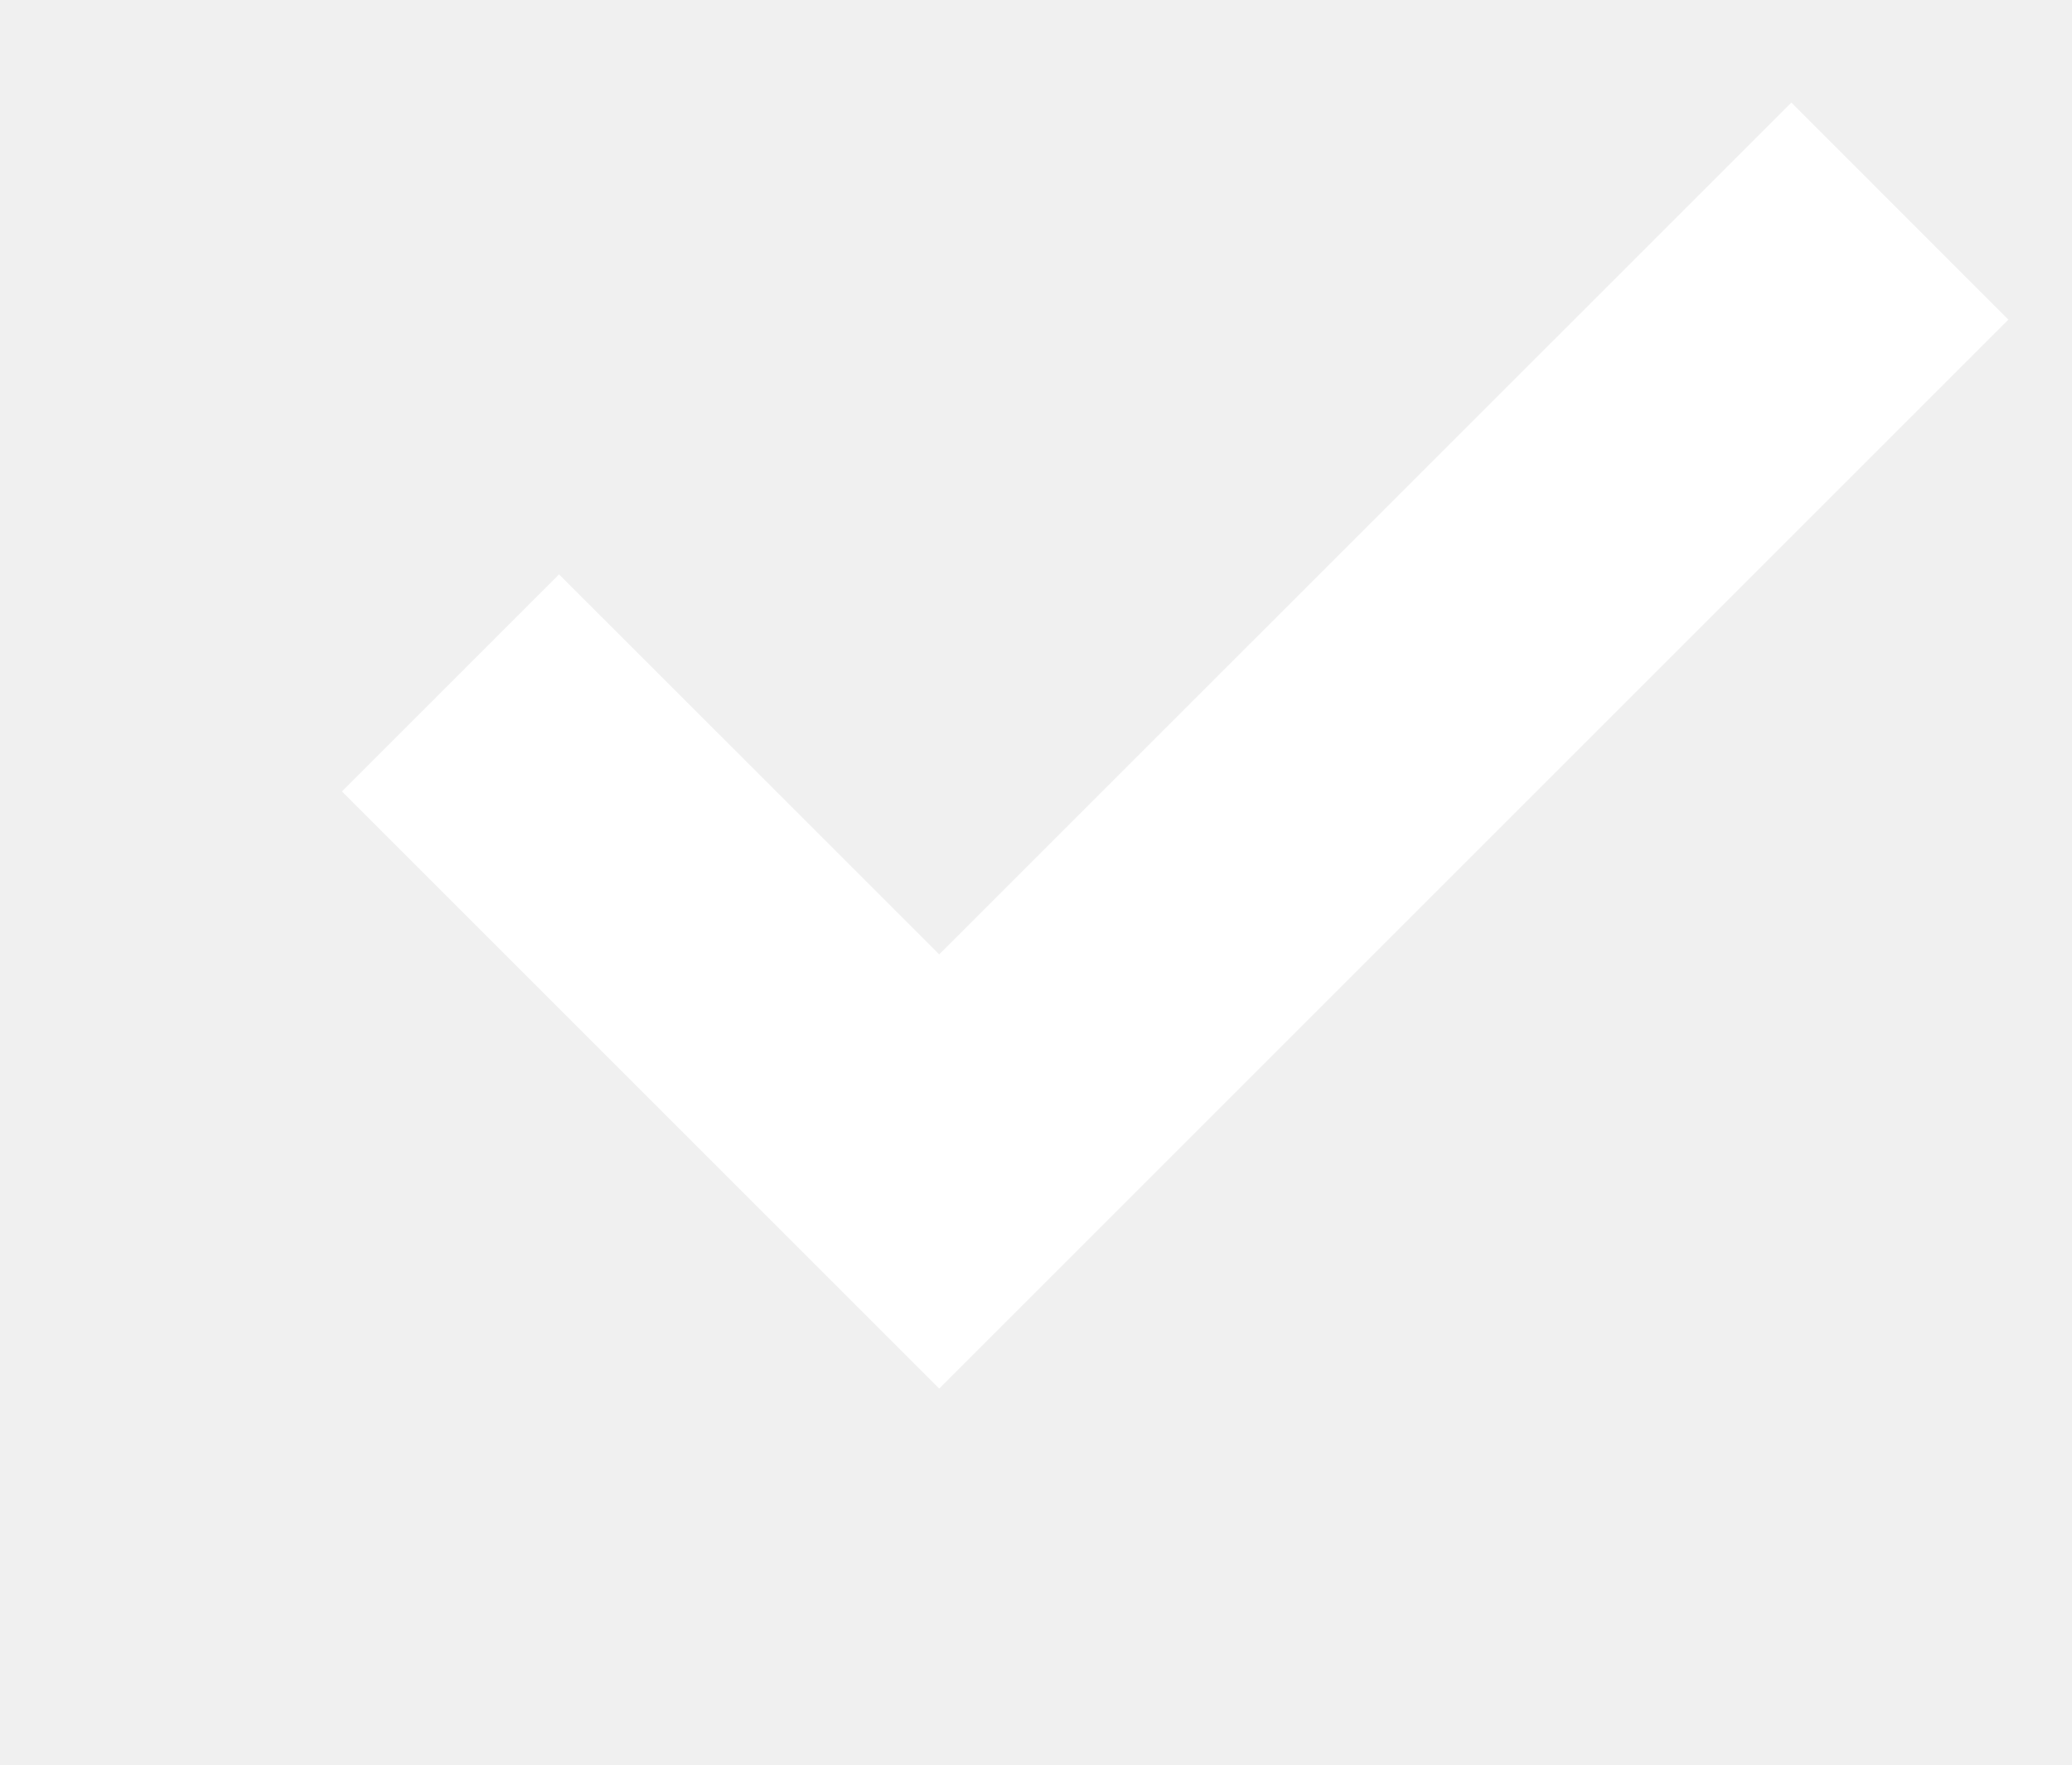
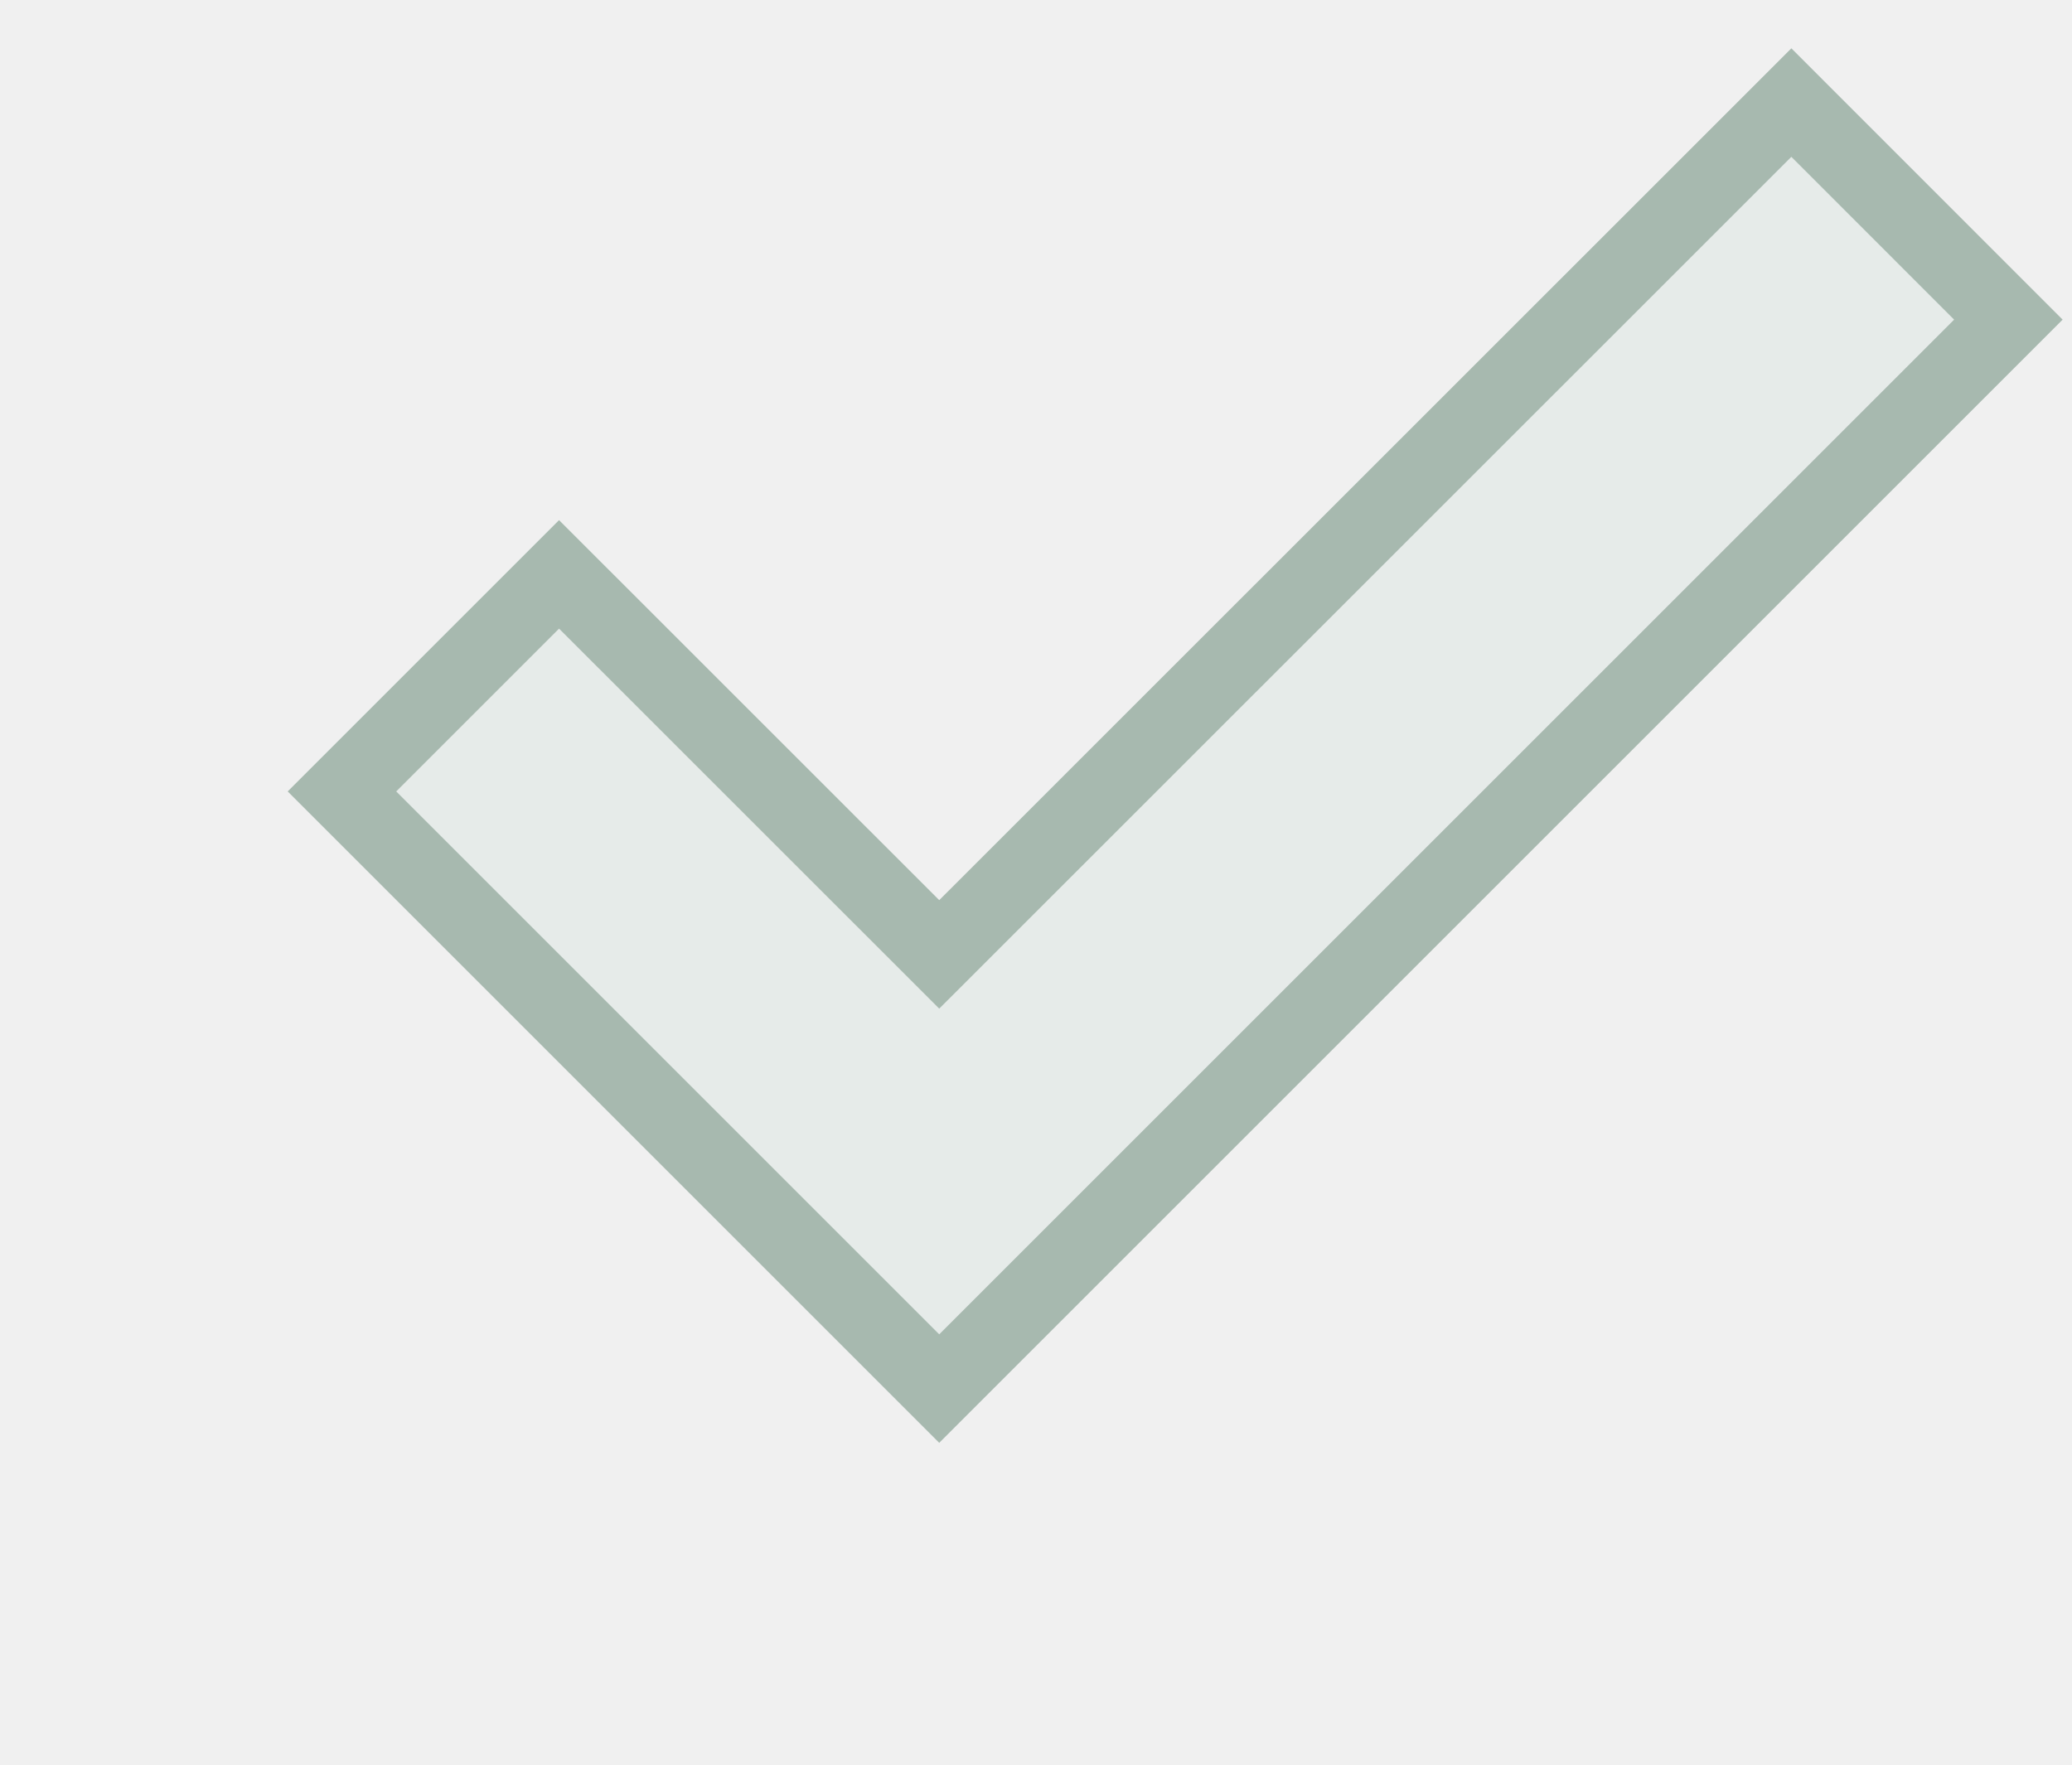
<svg xmlns="http://www.w3.org/2000/svg" width="27" height="23" viewBox="0 0 27 23">
-   <path fill="#FFFFFF" d="M7.285 7.486l-2.829 2.829 7.783 7.783L26.171 4.166l-2.828-2.829-11.104 11.102z" />
+   <path fill="#e6ebe9" stroke="#a7b9af" stroke-width="1" stroke-linecap="round" d="M7.285 7.486l-2.829 2.829 7.783 7.783L26.171 4.166l-2.828-2.829-11.104 11.102z" />
</svg>
